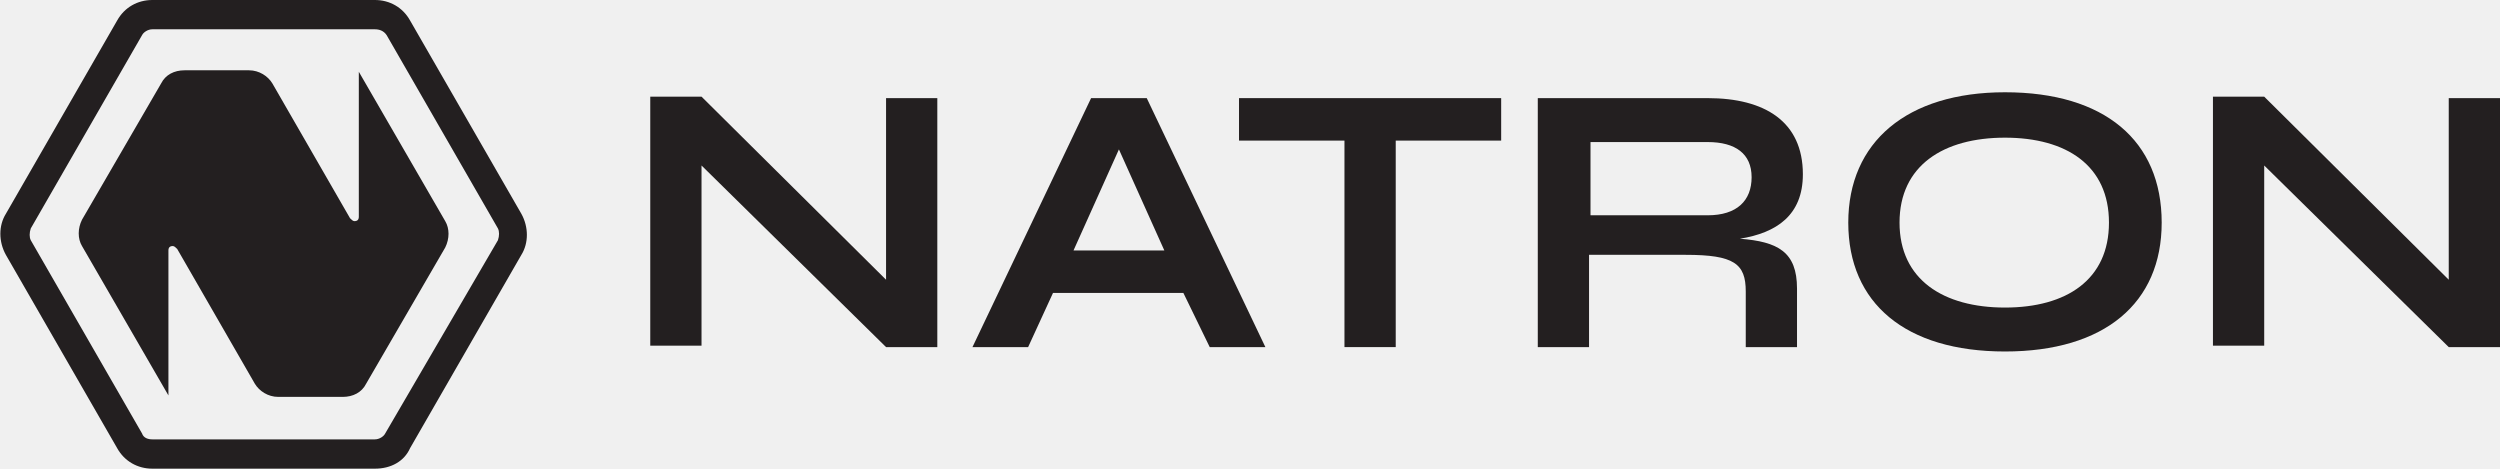
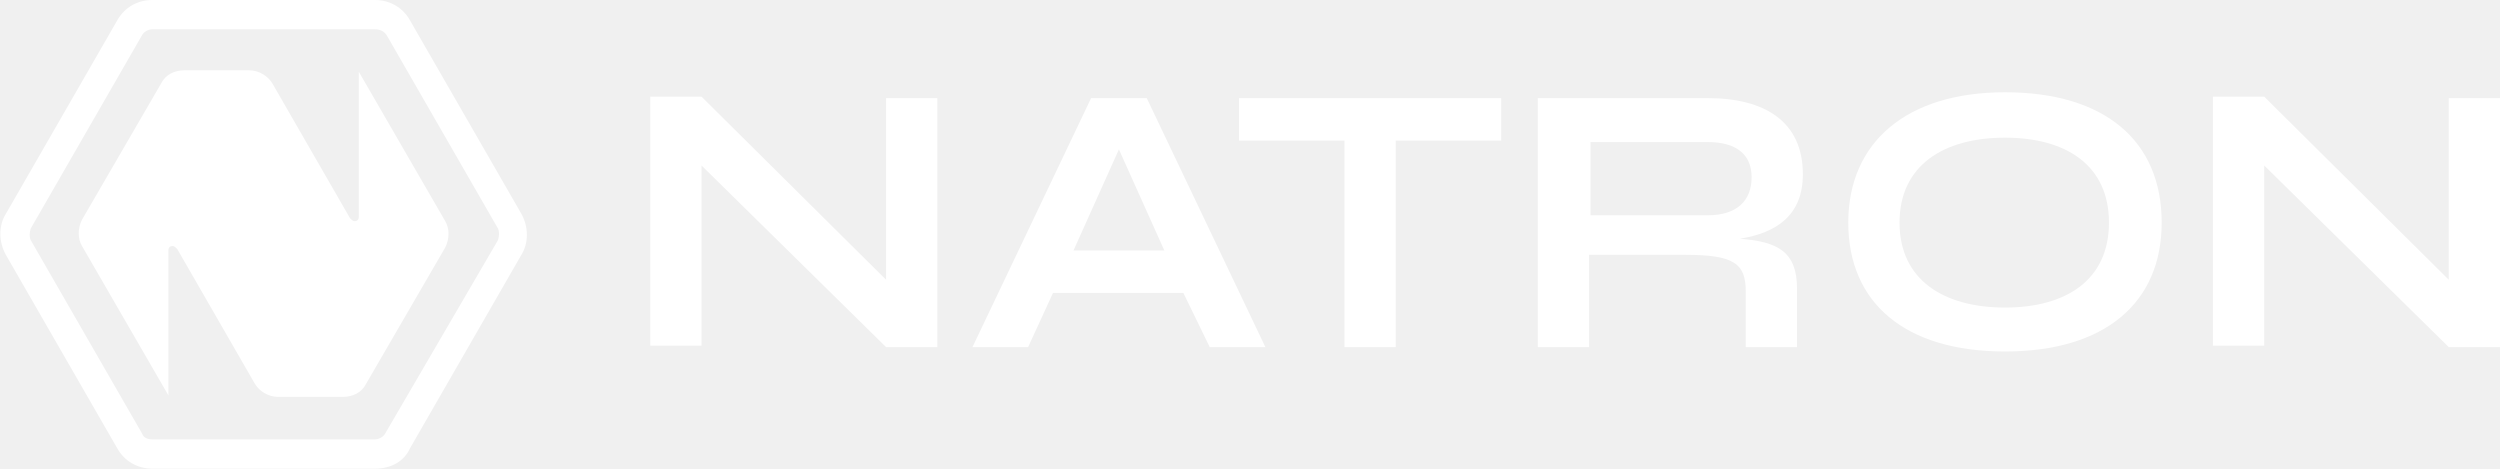
<svg xmlns="http://www.w3.org/2000/svg" version="1.1" id="Layer_1" x="0px" y="0px" viewBox="0 0 170.7 32" style="enable-background:new 0 0 170.7 32;" xml:space="preserve">
  <style type="text/css">
- 	.st0{fill:#231F20;}
+ 	.st0{fill:#ffffff;}
</style>
  <path class="st0" d="M47.9,11.3v12.3h-3.5v-17h3.5l12.6,12.5V6.7H64v17h-3.5L47.9,11.3z" />
  <path class="st0" d="M74.5,6.7h3.8l8.1,17h-3.8L80.8,20h-8.9l-1.7,3.7h-3.8L74.5,6.7z M79.5,17.1l-3.1-6.9l-3.1,6.9H79.5z" />
  <path class="st0" d="M102.5,6.7v2.9h-7.2v14.1h-3.5V9.6h-7.2V6.7H102.5z" />
  <path class="st0" d="M105.1,6.7h11.5c3.9,0,6.5,1.6,6.5,5.2c0,2.8-1.8,4-4.3,4.4c2.6,0.2,3.9,0.9,3.9,3.4v4h-3.5v-3.8  c0-1.9-0.8-2.5-4.1-2.5h-6.6v6.3h-3.5V6.7z M116.6,14.7c2,0,3-1,3-2.6c0-1.6-1.1-2.4-3-2.4h-8v5H116.6z" />
  <path class="st0" d="M126.2,15.2c0-5.5,4-8.9,10.7-8.9c6.8,0,10.7,3.3,10.7,8.9c0,5.5-3.9,8.8-10.7,8.8  C130.1,24,126.2,20.7,126.2,15.2z M144,15.2c0-3.9-2.9-5.8-7.1-5.8s-7.2,1.9-7.2,5.8c0,3.9,3,5.8,7.2,5.8S144,19.1,144,15.2z" />
  <path class="st0" d="M154.6,11.3v12.3h-3.5v-17h3.5l12.6,12.5V6.7h3.5v17h-3.5L154.6,11.3z" />
  <path class="st0" d="M25.6,32H10.4c-1,0-1.9-0.5-2.4-1.4L0.4,17.4c-0.5-0.9-0.5-2,0-2.8L8,1.4C8.5,0.5,9.4,0,10.4,0h15.2  c1,0,1.9,0.5,2.4,1.4l7.6,13.2c0.5,0.9,0.5,2,0,2.8l-7.6,13.2C27.6,31.5,26.7,32,25.6,32z M10.4,2c-0.3,0-0.6,0.2-0.7,0.4L2.1,15.6  c-0.1,0.3-0.1,0.6,0,0.8l7.6,13.2c0.1,0.3,0.4,0.4,0.7,0.4h15.2c0.3,0,0.6-0.2,0.7-0.4L34,16.4c0.1-0.3,0.1-0.6,0-0.8L26.4,2.4  C26.2,2.1,25.9,2,25.6,2H10.4z" />
  <path id="logo-n" class="st0" d="M24.5,4.9v9.9c0,0.2-0.1,0.3-0.3,0.3l0,0c-0.1,0-0.2-0.1-0.3-0.2l-5.3-9.2  c-0.3-0.5-0.9-0.9-1.6-0.9h-4.4c-0.7,0-1.3,0.3-1.6,0.9l-5.4,9.3c-0.3,0.6-0.3,1.3,0,1.8l5.9,10.2v-9.9c0-0.2,0.1-0.3,0.3-0.3l0,0  c0.1,0,0.2,0.1,0.3,0.2l5.3,9.2c0.3,0.5,0.9,0.9,1.6,0.9h4.4c0.7,0,1.3-0.3,1.6-0.9l5.4-9.3c0.3-0.6,0.3-1.3,0-1.8L24.5,4.9z" />
</svg>
